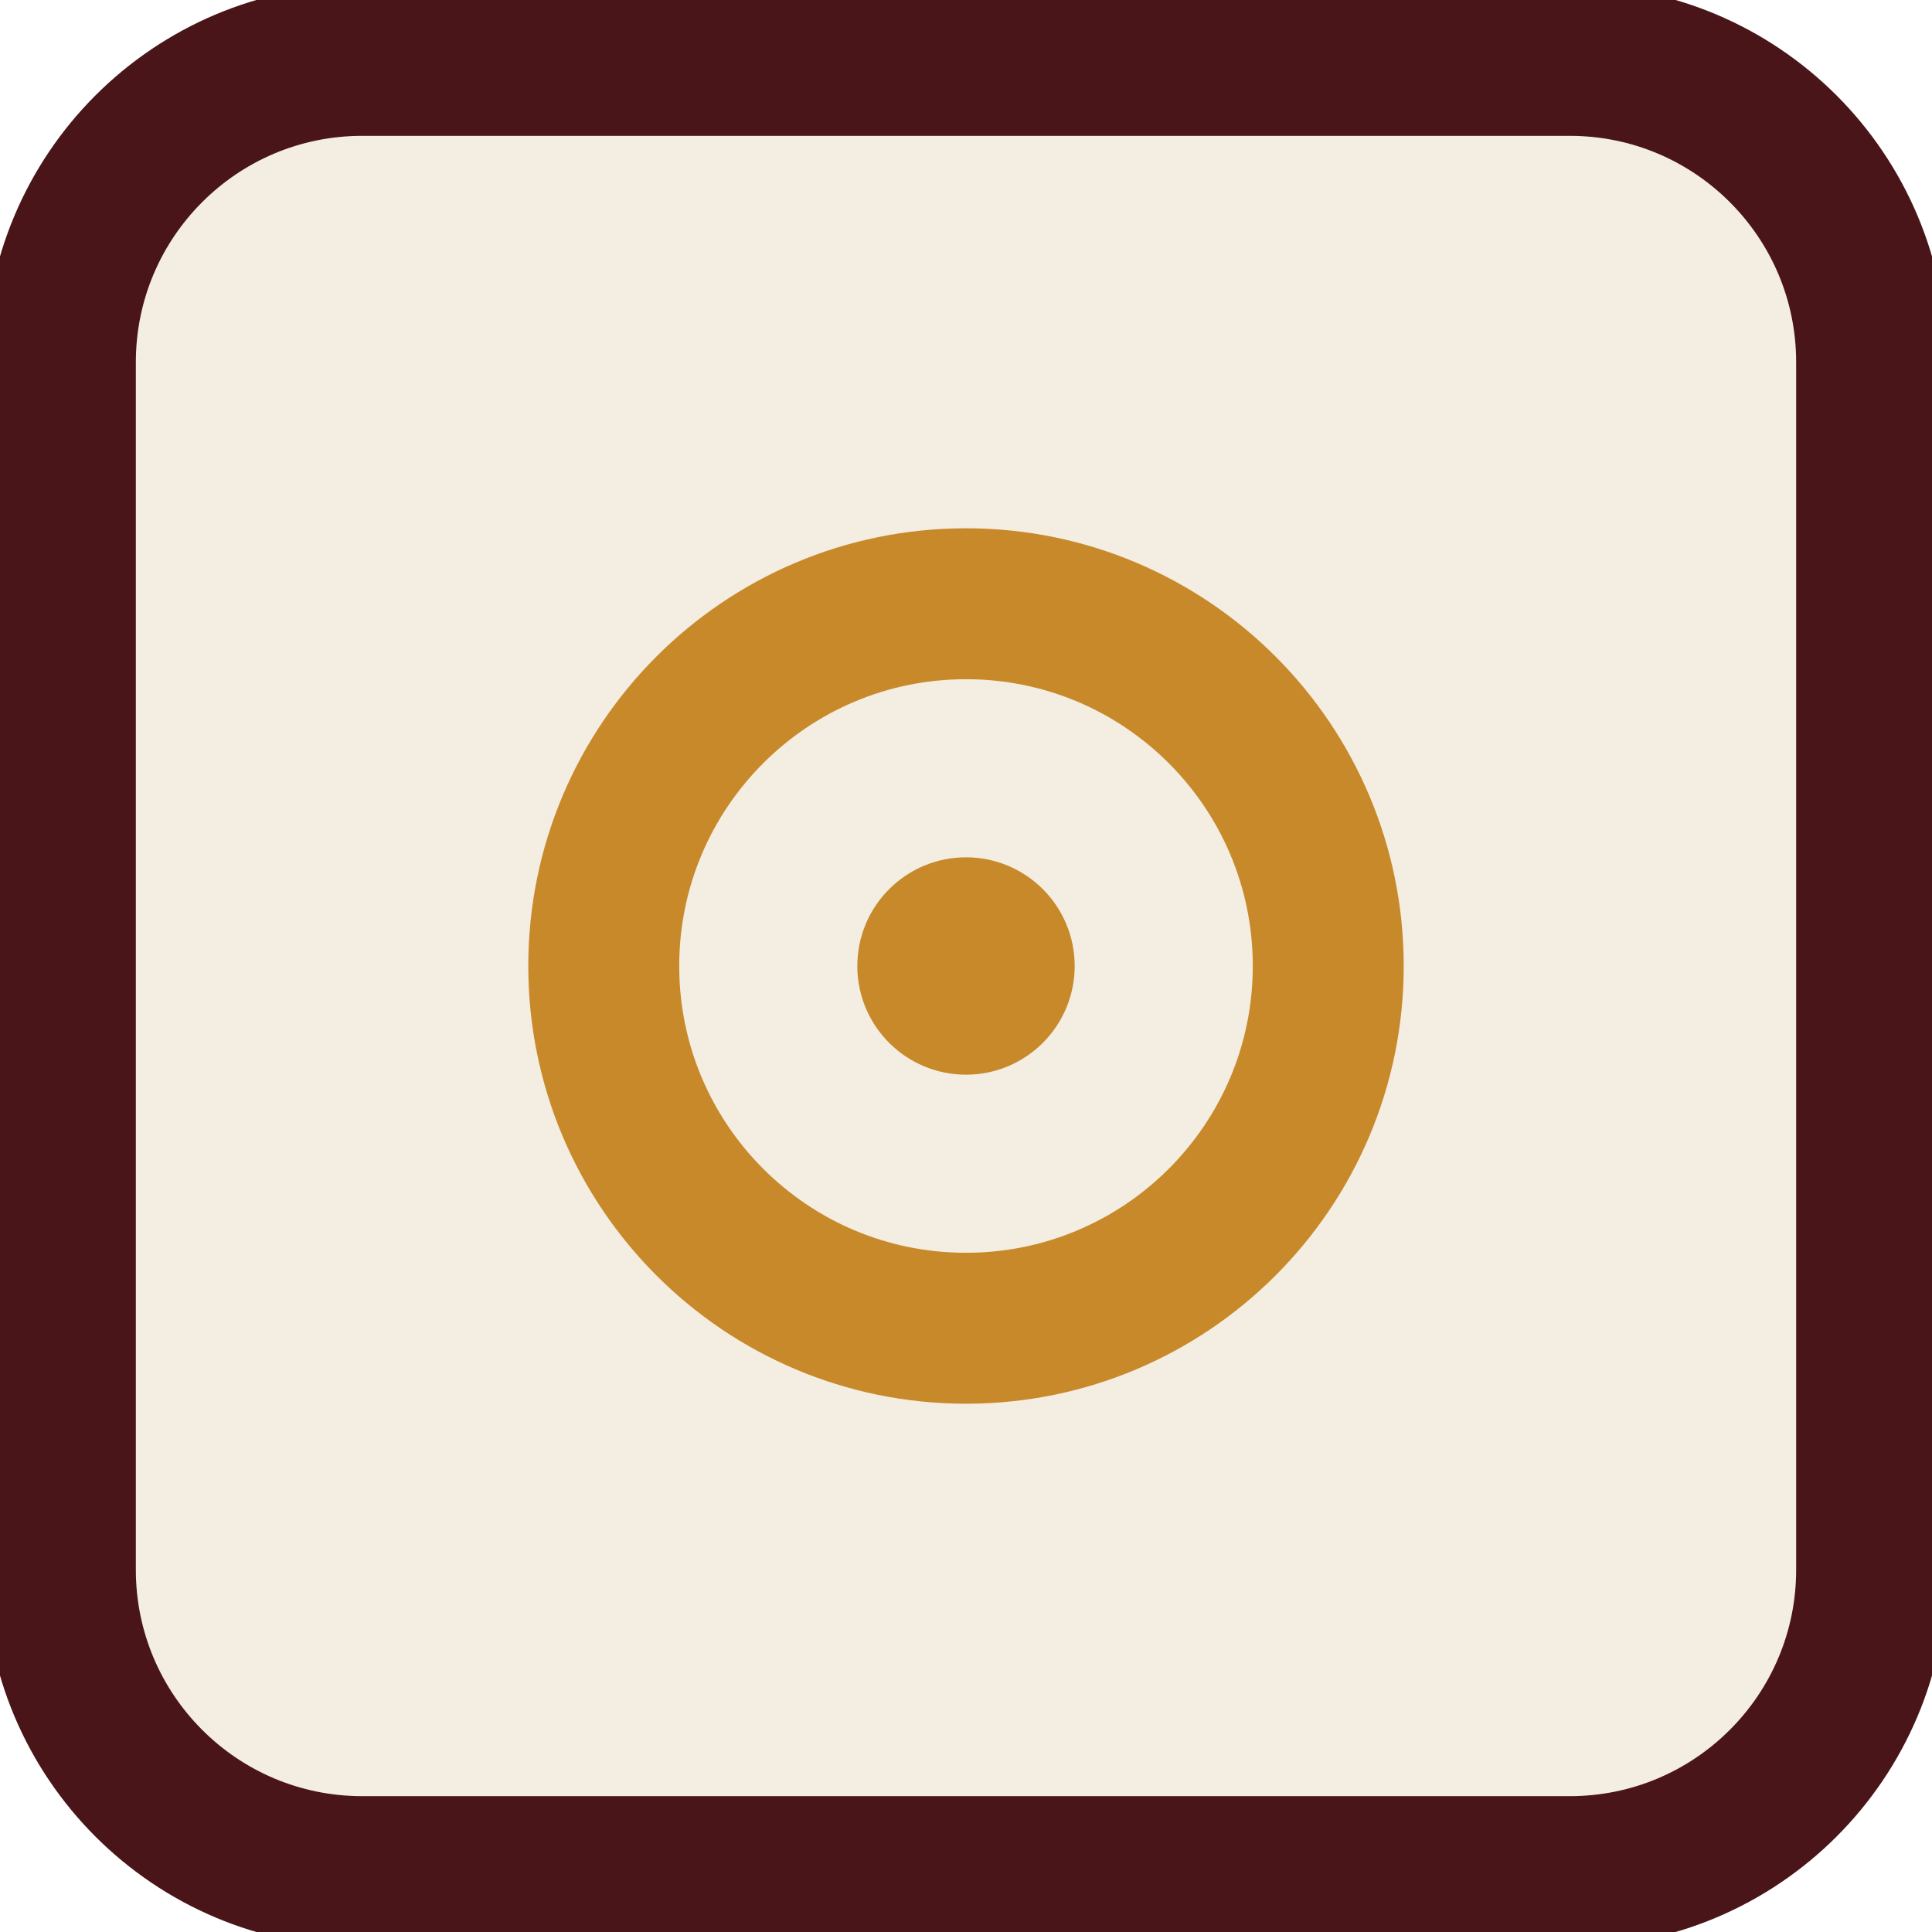
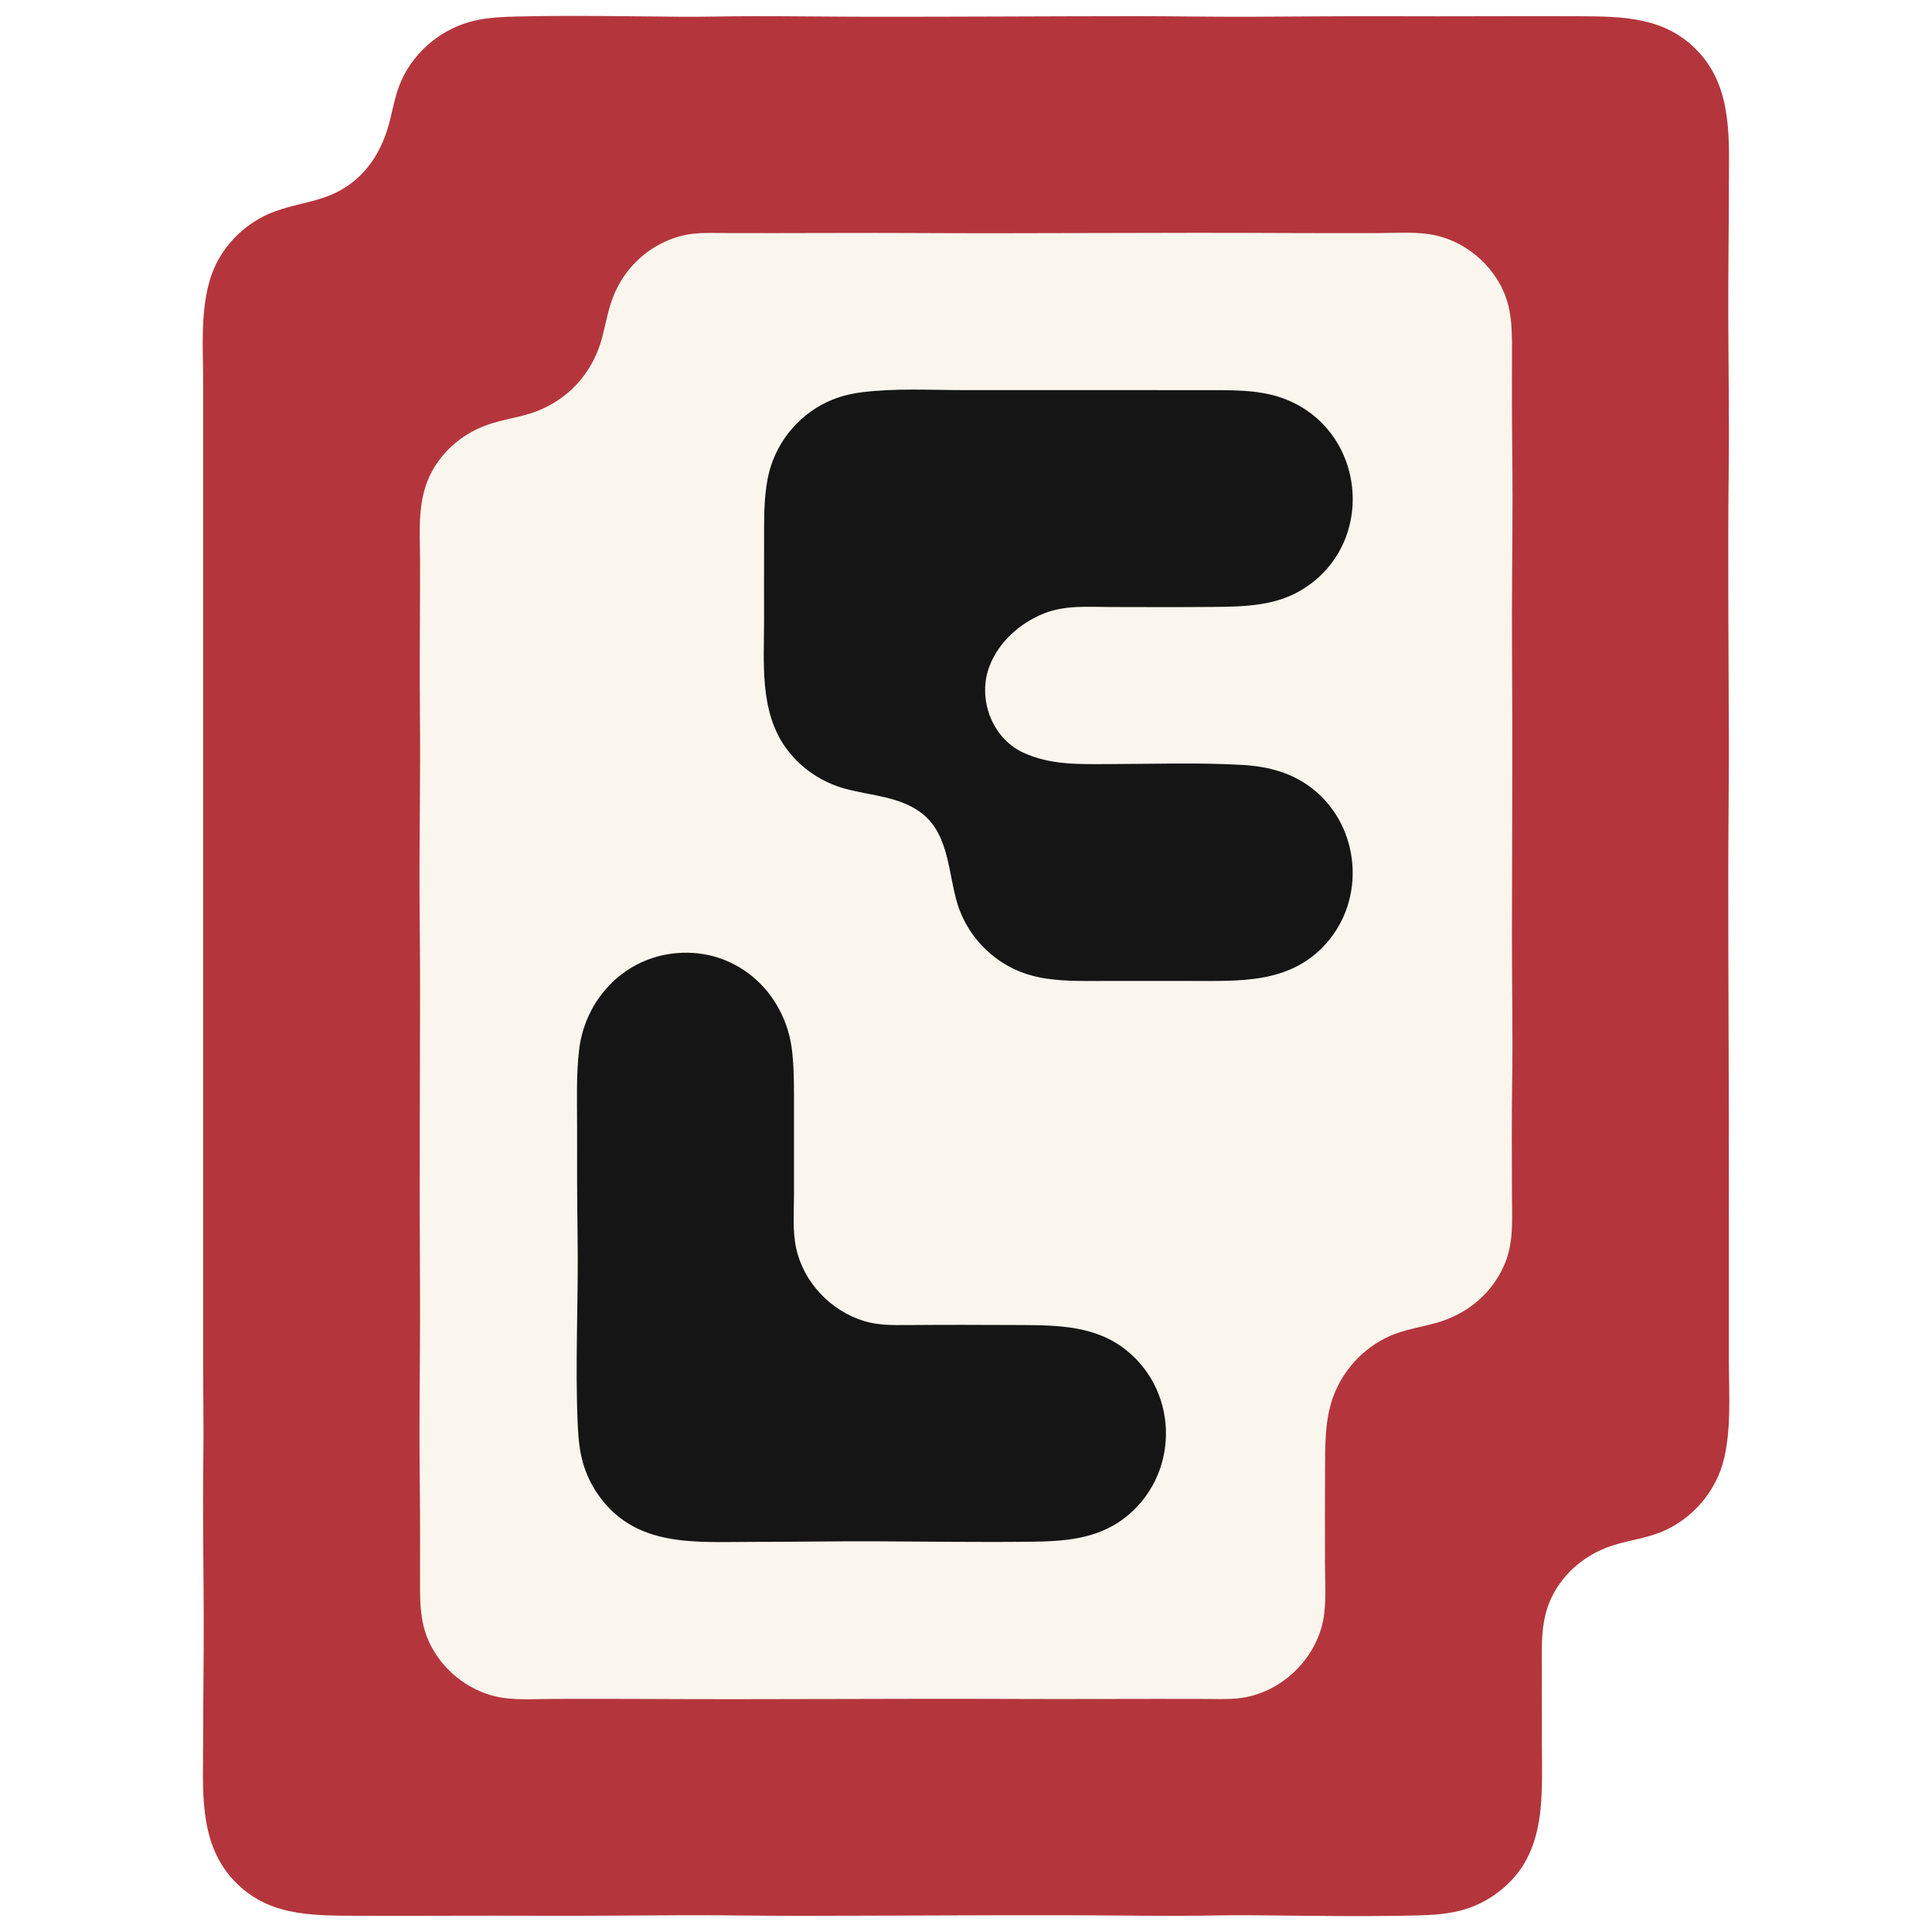
- <svg xmlns="http://www.w3.org/2000/svg" viewBox="0 0 32 32" role="img" aria-label="aared">
-   <rect x="1" y="1" width="30" height="30" rx="5" fill="#f4ede1" stroke="#4a1518" stroke-width="2.5" />
-   <circle cx="16" cy="16" r="6" fill="none" stroke="#c8892b" stroke-width="2.5" />
-   <circle cx="16" cy="16" r="1.8" fill="#c8892b" />
+ <svg xmlns="http://www.w3.org/2000/svg" viewBox="146 146 620 620" role="img" aria-label="aared">
+   <path fill="#faf6ee" d="M365.5 211.594C351.657 212.668 339.792 219.763 334.354 232.9C332.882 236.456 332.191 240.225 331.3 243.95C329.612 251.002 326.646 257.576 321.3 262.615C316.535 267.106 310.598 269.682 304.3 271.216C300.884 272.048 297.407 272.659 294.1 273.884C286.601 276.662 280.212 282.083 276.25 289.029C270.942 298.335 271.256 309.216 271.211 319.6C271.141 335.746 271.549 351.909 271.367 368.05C271.149 387.321 271.362 406.58 271.378 425.85C271.418 470.897 271.347 515.954 271.206 561C271.158 576.018 271.383 591.034 271.379 606.05C271.375 619.082 271.183 632.116 271.195 645.15C271.209 659.246 269.715 674.929 278.789 686.8C289.525 700.845 304.3 700.735 320.45 700.793C330.366 700.828 340.284 700.823 350.2 700.797C395.249 700.679 440.3 700.791 485.35 700.623C498.663 700.573 511.984 700.818 525.3 700.805C532.372 700.798 539.494 700.954 546.55 700.402C551.244 700.035 555.844 699.144 560.15 697.191C570.321 692.577 577.663 683.092 579.7 672.126C581.081 664.691 580.783 656.928 580.799 649.4C580.819 640.333 580.82 631.267 580.798 622.2C580.781 615.057 580.173 607.722 582.889 600.95C586.454 592.062 593.64 585.402 602.65 582.248C608.522 580.193 614.825 579.681 620.5 577.029C628.137 573.46 634.289 567.069 637.563 559.3C641.256 550.536 640.763 540.568 640.794 531.25C640.841 517.083 640.848 502.915 640.642 488.75C640.445 475.162 640.817 461.542 640.806 447.95C640.78 415.368 640.711 382.782 640.797 350.2C640.836 335.466 640.622 320.732 640.622 306C640.622 292.968 640.818 279.934 640.805 266.9C640.792 252.812 642.293 237.127 633.249 225.25C622.531 211.176 607.762 211.265 591.6 211.207C581.684 211.171 571.766 211.176 561.85 211.202C516.801 211.319 471.751 211.196 426.7 211.377C413.387 211.431 400.066 211.181 386.75 211.194C379.678 211.201 372.557 211.047 365.5 211.594Z" />
+   <path fill="#b4363c" fill-rule="evenodd" d="M311.95 151.298C307.404 151.404 302.798 151.595 298.35 152.615C288.072 154.971 279.28 162.12 274.878 171.7C273.008 175.77 272.24 180.13 271.179 184.45C269.27 192.231 265.623 199.342 259.25 204.386C251.27 210.703 243.579 210.533 234.6 213.703C226.716 216.486 220.014 222.174 215.986 229.5C209.781 240.789 211.202 256.093 211.193 268.6C211.175 292.969 211.179 317.332 211.192 341.7C211.223 401.483 211.164 461.266 211.191 521.05C211.201 541.735 211.179 562.414 211.192 583.1C211.199 593.586 211.393 604.065 211.251 614.55C211.022 631.551 211.334 648.551 211.378 665.55C211.412 678.581 211.182 691.617 211.194 704.65C211.207 719.827 209.607 736.702 220.486 748.85C231.163 760.772 245.248 760.735 260.1 760.792C279.935 760.868 299.767 760.704 319.6 760.79C334.902 760.856 350.2 760.666 365.5 760.622C377.68 760.587 389.867 760.815 402.05 760.808C430.098 760.792 458.151 760.589 486.2 760.621C498.949 760.636 511.699 760.817 524.45 760.806C532.099 760.8 539.753 760.566 547.4 760.627C564.958 760.766 582.543 761.114 600.1 760.7C605.82 760.566 611.643 760.271 617.1 758.402C620.116 757.369 622.986 755.912 625.6 754.088C642.702 742.153 640.789 723.13 640.806 704.65C640.812 697 640.817 689.35 640.797 681.7C640.774 673.422 640.361 665.46 644.287 657.9C648.216 650.335 654.971 644.859 663 642.128C668.596 640.225 674.574 639.688 680 637.258C688.317 633.533 694.918 626.491 698.098 617.95C701.921 607.681 700.801 593.183 700.807 582.25C700.82 560.998 700.804 539.752 700.809 518.5C700.816 487.617 700.595 456.733 700.622 425.85C700.634 411.968 700.824 398.084 700.802 384.2C700.756 355.026 700.429 325.822 700.759 296.65C700.948 279.932 700.67 263.216 700.622 246.5C700.584 233.186 700.818 219.866 700.805 206.55C700.79 191.609 702.228 175.16 691.558 163.2C680.897 151.248 666.807 151.266 651.95 151.208C632.115 151.131 612.283 151.297 592.45 151.21C577.148 151.144 561.85 151.33 546.55 151.378C534.37 151.417 522.183 151.185 510 151.192C481.951 151.208 453.899 151.403 425.85 151.379C413.101 151.368 400.351 151.183 387.6 151.194C379.951 151.2 372.297 151.432 364.65 151.374C347.092 151.24 329.507 150.889 311.95 151.298ZM368.551 221C372.048 220.626 375.59 220.771 379.1 220.788C383.917 220.811 388.733 220.808 393.55 220.809C408.57 220.812 423.582 220.704 438.6 220.785C478.55 221.002 518.502 220.56 558.45 220.784C568.366 220.84 578.284 220.818 588.2 220.801C593.544 220.792 599.041 220.387 604.35 221.109C612.365 222.2 619.871 226.811 624.75 233.218C631.111 241.573 631.259 249.162 631.212 259.25C631.191 263.783 631.192 268.317 631.191 272.85C631.188 283.9 631.379 294.951 631.379 306C631.379 322.15 631.11 338.298 631.222 354.45C631.431 384.762 631.234 415.087 631.196 445.4C631.176 461.547 631.514 477.708 631.261 493.85C631.075 505.746 631.174 517.653 631.201 529.55C631.218 537.013 631.843 544.618 628.864 551.65C625.099 560.535 617.721 567.002 608.6 570.005C602.979 571.856 597.01 572.418 591.6 574.924C583.434 578.708 576.979 585.706 573.865 594.15C571.082 601.698 571.27 610.021 571.22 617.95C571.157 627.866 571.182 637.784 571.198 647.7C571.206 653.051 571.591 658.526 570.955 663.85C569.277 677.883 557.199 689.656 543.15 691.031C539.766 691.362 536.345 691.229 532.95 691.213C527.85 691.188 522.75 691.192 517.65 691.191C502.63 691.189 487.618 691.279 472.6 691.211C432.933 691.032 393.265 691.441 353.6 691.216C343.684 691.16 333.766 691.182 323.85 691.199C318.505 691.208 313.011 691.611 307.7 690.897C299.694 689.821 292.19 685.234 287.3 678.848C280.91 670.502 280.74 662.901 280.788 652.8C280.809 648.267 280.808 643.733 280.809 639.2C280.812 628.149 280.624 617.099 280.621 606.05C280.617 589.901 280.889 573.752 280.779 557.6C280.566 526.438 280.781 495.263 280.806 464.1C280.817 451.35 280.61 438.598 280.621 425.85C280.636 409.134 280.937 392.419 280.763 375.7C280.591 359.269 280.822 342.834 280.805 326.4C280.795 316.37 279.686 306.13 284.75 297.041C288.339 290.6 294.08 285.67 300.9 282.908C305.291 281.131 309.947 280.4 314.5 279.185C320.237 277.655 325.522 274.763 329.8 270.63C334.46 266.127 337.655 260.406 339.278 254.15C340.463 249.582 341.226 244.93 343.052 240.55C346.19 233.023 351.991 226.951 359.411 223.55C362.315 222.219 365.371 221.34 368.551 221Z" />
+   <path fill="#151515" fill-rule="evenodd" d="M422.45 271.901C418.623 272.387 414.895 273.371 411.4 275.018C401.684 279.596 394.579 288.681 392.431 299.2C391.015 306.141 391.232 313.402 391.207 320.45C391.178 328.667 391.187 336.883 391.195 345.1C391.208 358.812 389.721 374.129 398.124 385.9C402.782 392.424 409.628 397.059 417.35 399.146C425.558 401.364 435.115 401.63 442.024 407.15C450.628 414.023 450.287 426.393 453.257 436.05C456.754 447.42 466.155 456.346 477.7 459.23C485.385 461.149 493.639 460.775 501.5 460.797C510.283 460.821 519.067 460.816 527.85 460.802C543.826 460.777 559.951 461.812 571.558 448.8C584.336 434.477 582.537 411.65 567.698 399.5C561.122 394.115 553.212 391.969 544.85 391.482C530.743 390.661 516.476 391.169 502.35 391.201C492.821 391.224 483.158 391.637 474.3 387.492C464.149 382.743 459.527 369.887 463.624 359.55C466.687 351.82 473.464 345.847 481.1 342.829C487.872 340.152 495.22 340.781 502.35 340.798C513.399 340.824 524.451 340.867 535.5 340.77C545.524 340.682 555.658 340.448 564.381 334.9C588.22 319.738 584.141 283.328 557.6 273.774C549.526 270.868 540.553 271.244 532.1 271.21C524.733 271.18 517.367 271.189 510 271.193C491.865 271.203 473.736 271.191 455.6 271.191C444.637 271.192 433.348 270.517 422.45 271.901ZM361.25 452.081C345.445 454.294 333.737 467.177 331.858 482.8C330.879 490.941 331.201 499.267 331.194 507.45C331.184 519.351 331.178 531.25 331.356 543.15C331.657 563.25 330.497 583.406 331.413 603.5C331.623 608.101 332.098 612.72 333.598 617.1C334.632 620.116 336.088 622.986 337.912 625.6C349.89 642.765 369.064 640.79 387.6 640.806C400.632 640.817 413.67 640.571 426.7 640.623C443.416 640.69 460.132 640.954 476.85 640.756C487.426 640.631 497.852 639.949 506.6 633.363C524.329 620.016 524.754 593.199 507.45 579.299C497.63 571.41 485.477 571.282 473.45 571.216C461.268 571.149 449.082 571.133 436.9 571.227C432.323 571.262 427.722 571.293 423.3 569.943C412.584 566.669 403.889 557.556 401.496 546.55C400.293 541.018 400.787 535.17 400.799 529.55C400.819 520.767 400.818 511.983 400.801 503.2C400.788 496.696 400.919 490.127 400.237 483.65C398.166 463.951 381.404 449.259 361.25 452.081Z" />
</svg>
